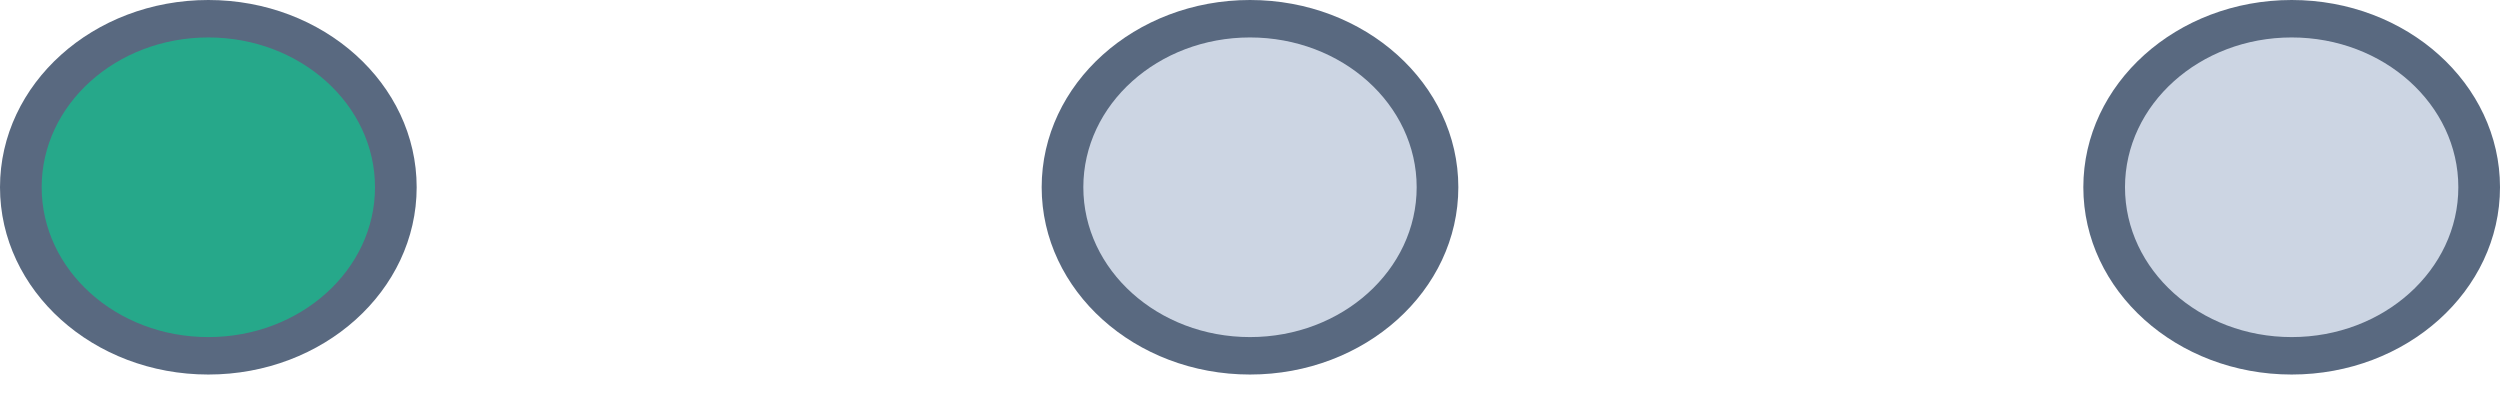
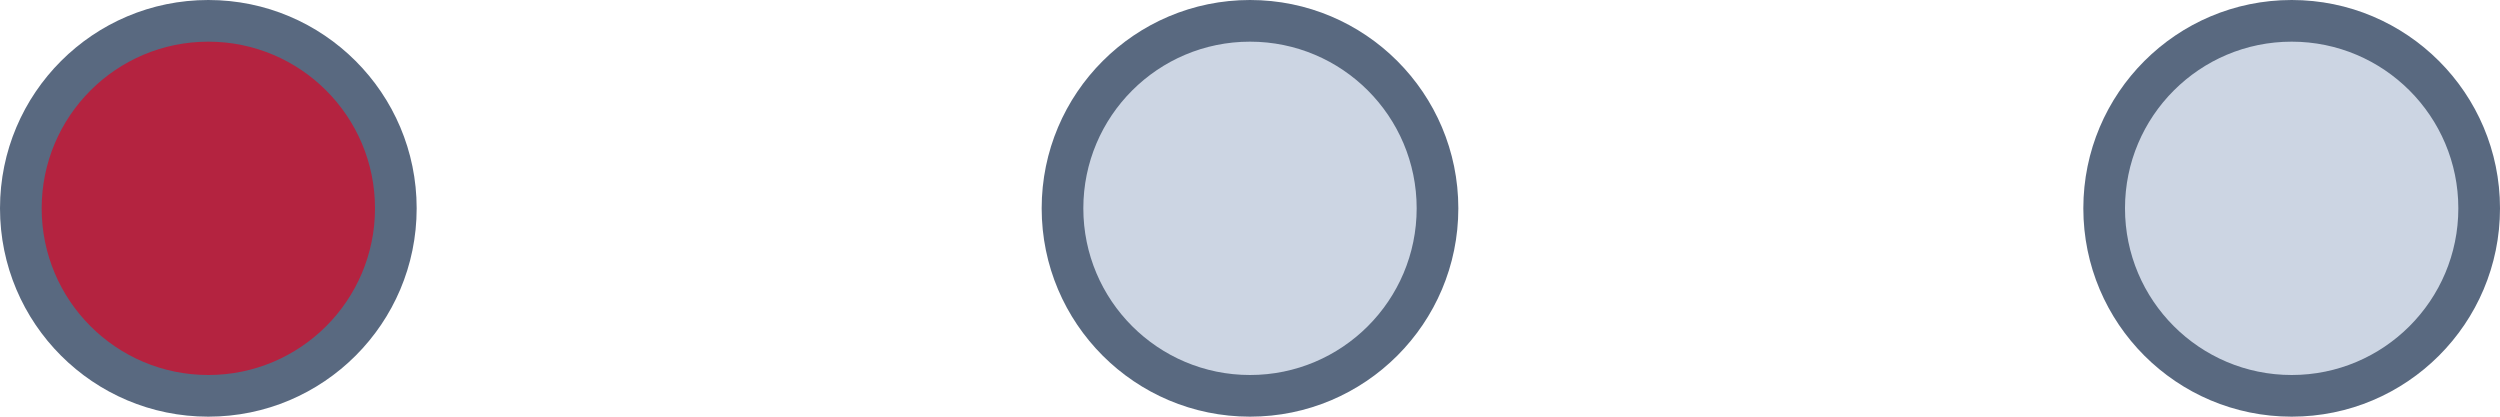
<svg xmlns="http://www.w3.org/2000/svg" width="48" height="8" viewBox="0 0 48 8" fill="none">
-   <path d="M4 7.191C6.209 7.191 8 5.581 8 3.595C8 1.61 6.209 0 4 0C1.791 0 0 1.61 0 3.595C0 5.581 1.791 7.191 4 7.191Z" fill="#596980" />
-   <path d="M4 6.472C5.767 6.472 7.2 5.184 7.2 3.595C7.2 2.007 5.767 0.719 4 0.719C2.232 0.719 0.8 2.007 0.8 3.595C0.8 5.184 2.232 6.472 4 6.472Z" fill="#26A88A" />
-   <path d="M24 7.191C26.209 7.191 28 5.581 28 3.595C28 1.61 26.209 0 24 0C21.791 0 20 1.61 20 3.595C20 5.581 21.791 7.191 24 7.191Z" fill="#596980" />
-   <path d="M24 6.472C25.768 6.472 27.2 5.184 27.2 3.595C27.2 2.007 25.768 0.719 24 0.719C22.233 0.719 20.8 2.007 20.8 3.595C20.8 5.184 22.233 6.472 24 6.472Z" fill="#CCD5E3" />
-   <path d="M44 7.191C46.209 7.191 48 5.581 48 3.595C48 1.61 46.209 0 44 0C41.791 0 40 1.61 40 3.595C40 5.581 41.791 7.191 44 7.191Z" fill="#596980" />
-   <path d="M44 6.472C45.767 6.472 47.2 5.184 47.2 3.595C47.2 2.007 45.767 0.719 44 0.719C42.233 0.719 40.8 2.007 40.8 3.595C40.8 5.184 42.233 6.472 44 6.472Z" fill="#CCD5E3" />
+   <path d="M4 8C6.209 8 8 6.209 8 4C8 1.791 6.209 0 4 0C1.791 0 0 1.791 0 4C0 6.209 1.791 8 4 8Z" fill="#596980" />
+   <path d="M4 7.2C5.767 7.2 7.2 5.767 7.2 4C7.2 2.233 5.767 0.8 4 0.8C2.232 0.8 0.8 2.233 0.8 4C0.8 5.767 2.232 7.2 4 7.2Z" fill="#B42340" />
+   <path d="M24 8C26.209 8 28 6.209 28 4C28 1.791 26.209 0 24 0C21.791 0 20 1.791 20 4C20 6.209 21.791 8 24 8Z" fill="#596980" />
+   <path d="M24 7.2C25.768 7.2 27.2 5.767 27.2 4C27.2 2.233 25.768 0.8 24 0.8C22.233 0.8 20.8 2.233 20.8 4C20.8 5.767 22.233 7.2 24 7.2Z" fill="#CCD5E3" />
+   <path d="M44 8C46.209 8 48 6.209 48 4C48 1.791 46.209 0 44 0C41.791 0 40 1.791 40 4C40 6.209 41.791 8 44 8Z" fill="#596980" />
+   <path d="M44 7.2C45.767 7.2 47.2 5.767 47.2 4C47.2 2.233 45.767 0.8 44 0.8C42.233 0.8 40.8 2.233 40.8 4C40.8 5.767 42.233 7.2 44 7.2Z" fill="#CCD5E3" />
</svg>
